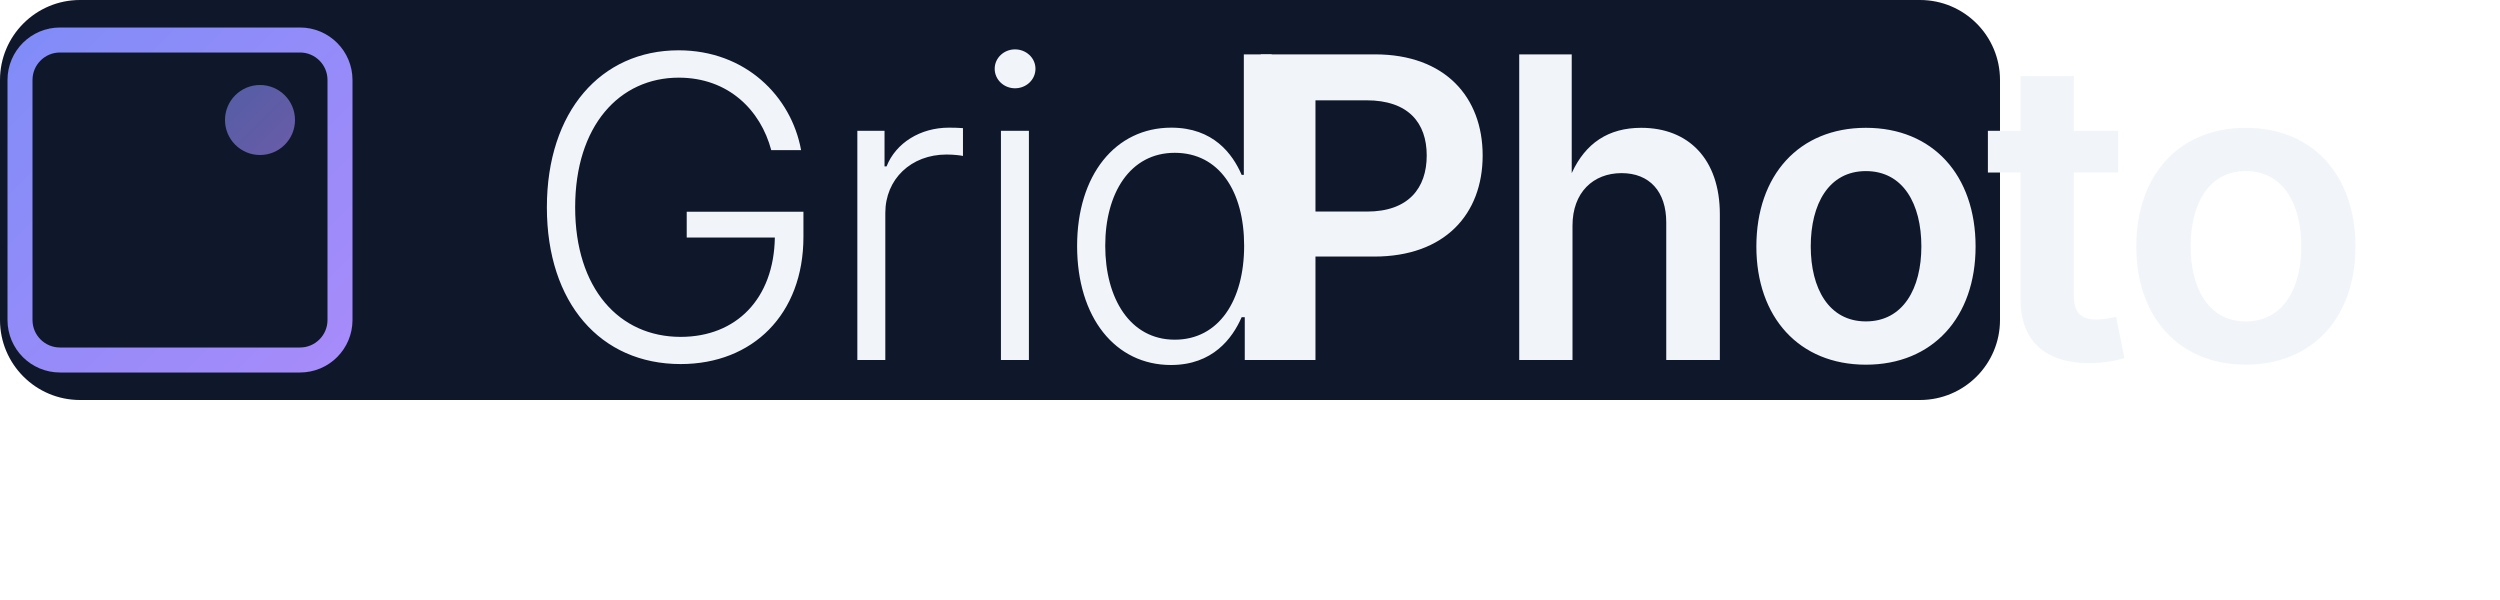
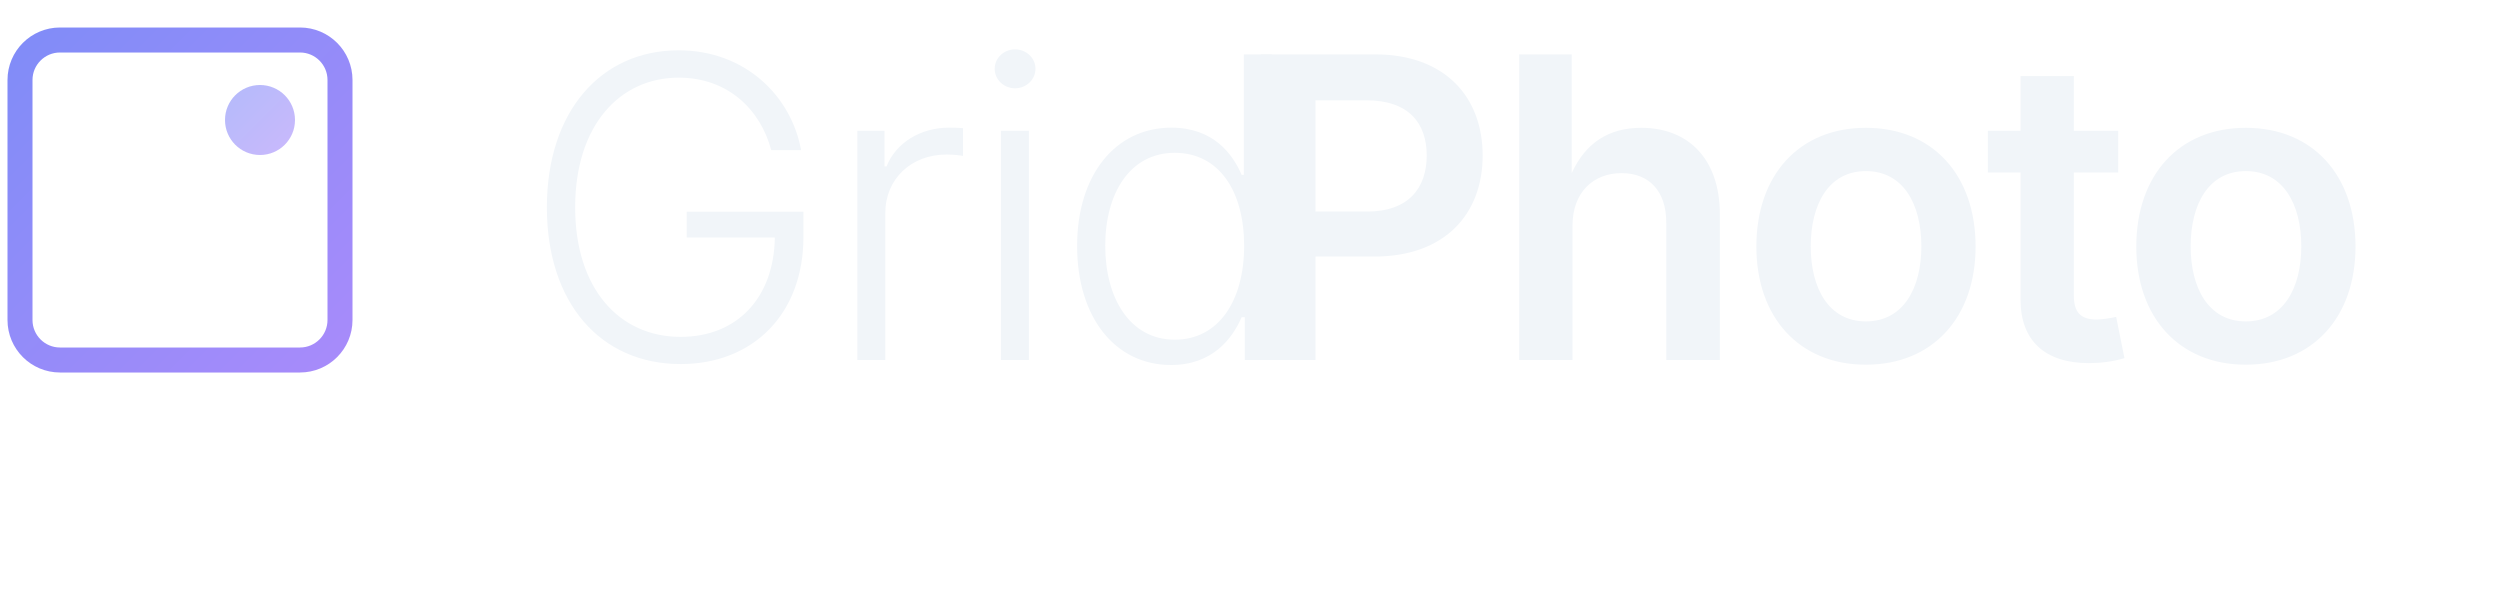
<svg xmlns="http://www.w3.org/2000/svg" viewBox="0 0 250 60">
  <defs>
    <linearGradient id="gridGradientDark" x1="0%" y1="0%" x2="100%" y2="100%">
      <stop offset="0%" style="stop-color:#818cf8;stop-opacity:1" />
      <stop offset="100%" style="stop-color:#a78bfa;stop-opacity:1" />
    </linearGradient>
  </defs>
-   <rect width="200" height="40" fill="#0f172a" rx="8" />
  <g transform="translate(2, 4)">
    <rect x="0" y="0" width="32" height="32" fill="none" stroke="url(#gridGradientDark)" stroke-width="2.5" rx="4" />
    <line x1="16" y1="0" x2="16" y2="32" stroke="url(#gridGradientDark)" stroke-width="2.5" />
    <line x1="0" y1="16" x2="32" y2="16" stroke="url(#gridGradientDark)" stroke-width="2.5" />
    <circle cx="24" cy="8" r="3.5" fill="url(#gridGradientDark)" opacity="0.6" />
  </g>
  <text x="52" y="36" font-family="-apple-system, BlinkMacSystemFont, 'Segoe UI', sans-serif" font-size="42" font-weight="300" fill="#f1f5f9" letter-spacing="-1">
        Grid
    </text>
  <text x="43" y="36" font-family="-apple-system, BlinkMacSystemFont, 'Segoe UI', sans-serif" font-size="42" font-weight="600" fill="#f1f5f9" letter-spacing="-1">
    <tspan dx="80">Photo</tspan>
  </text>
</svg>
